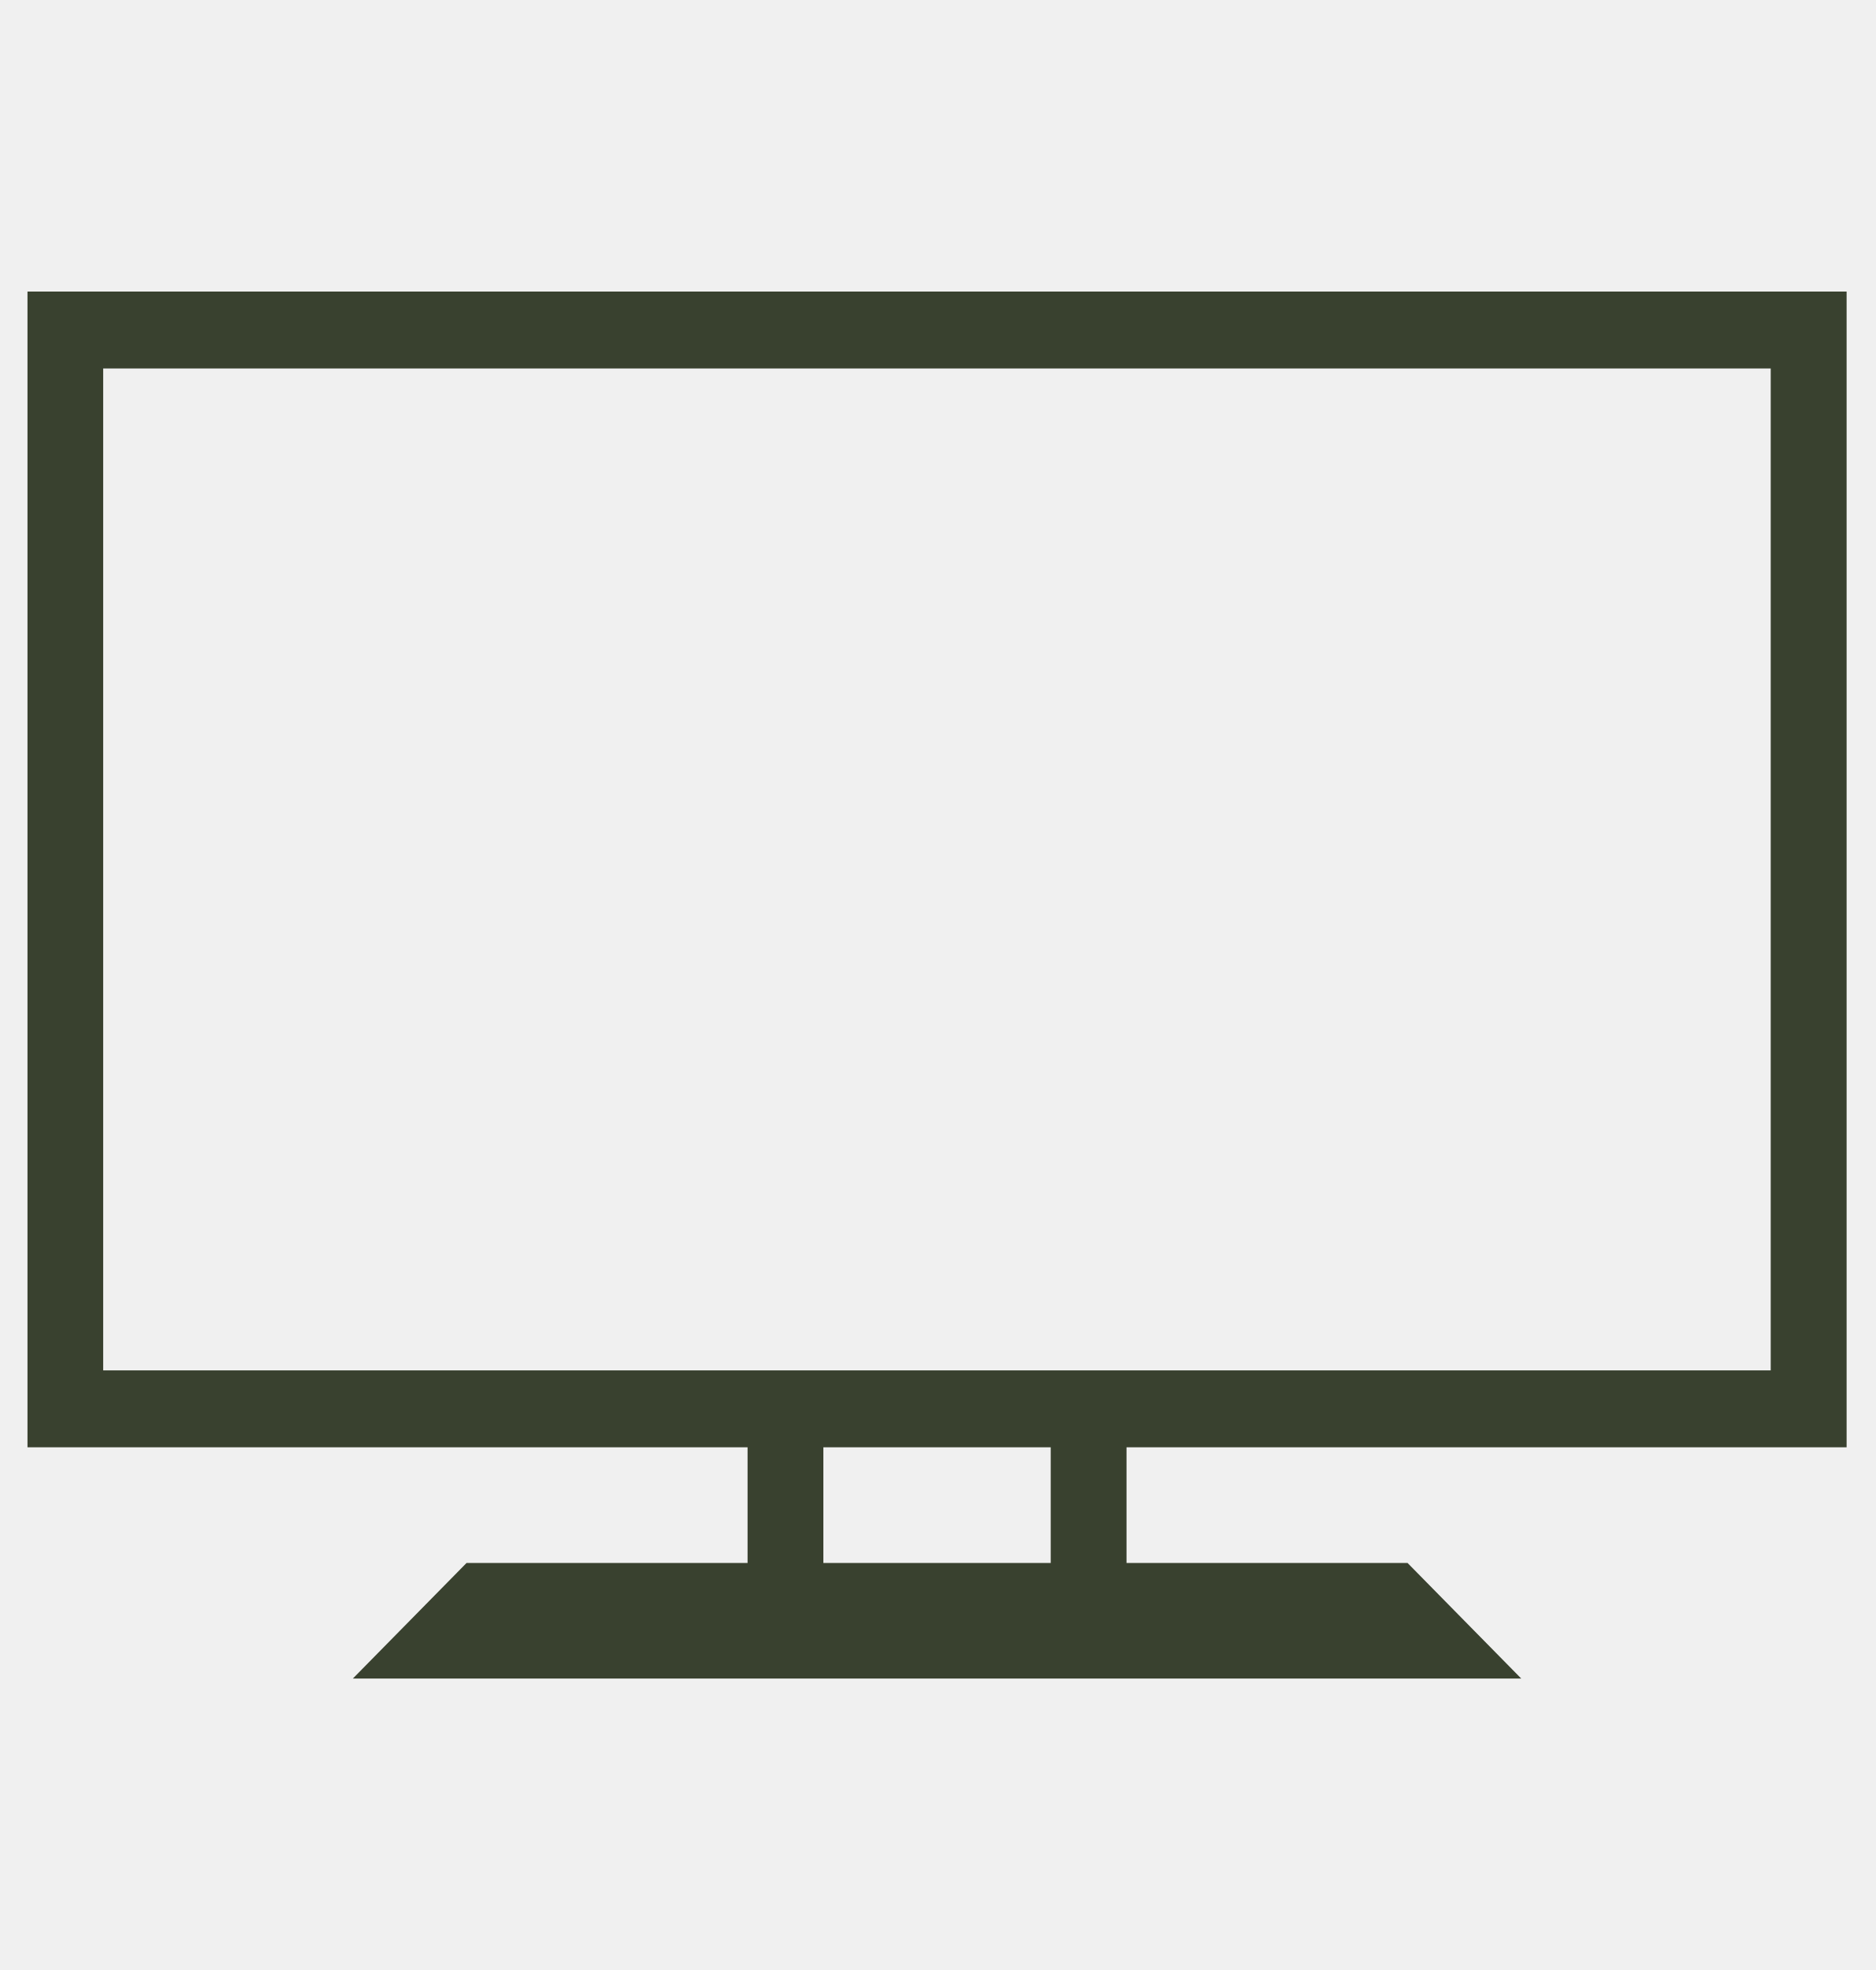
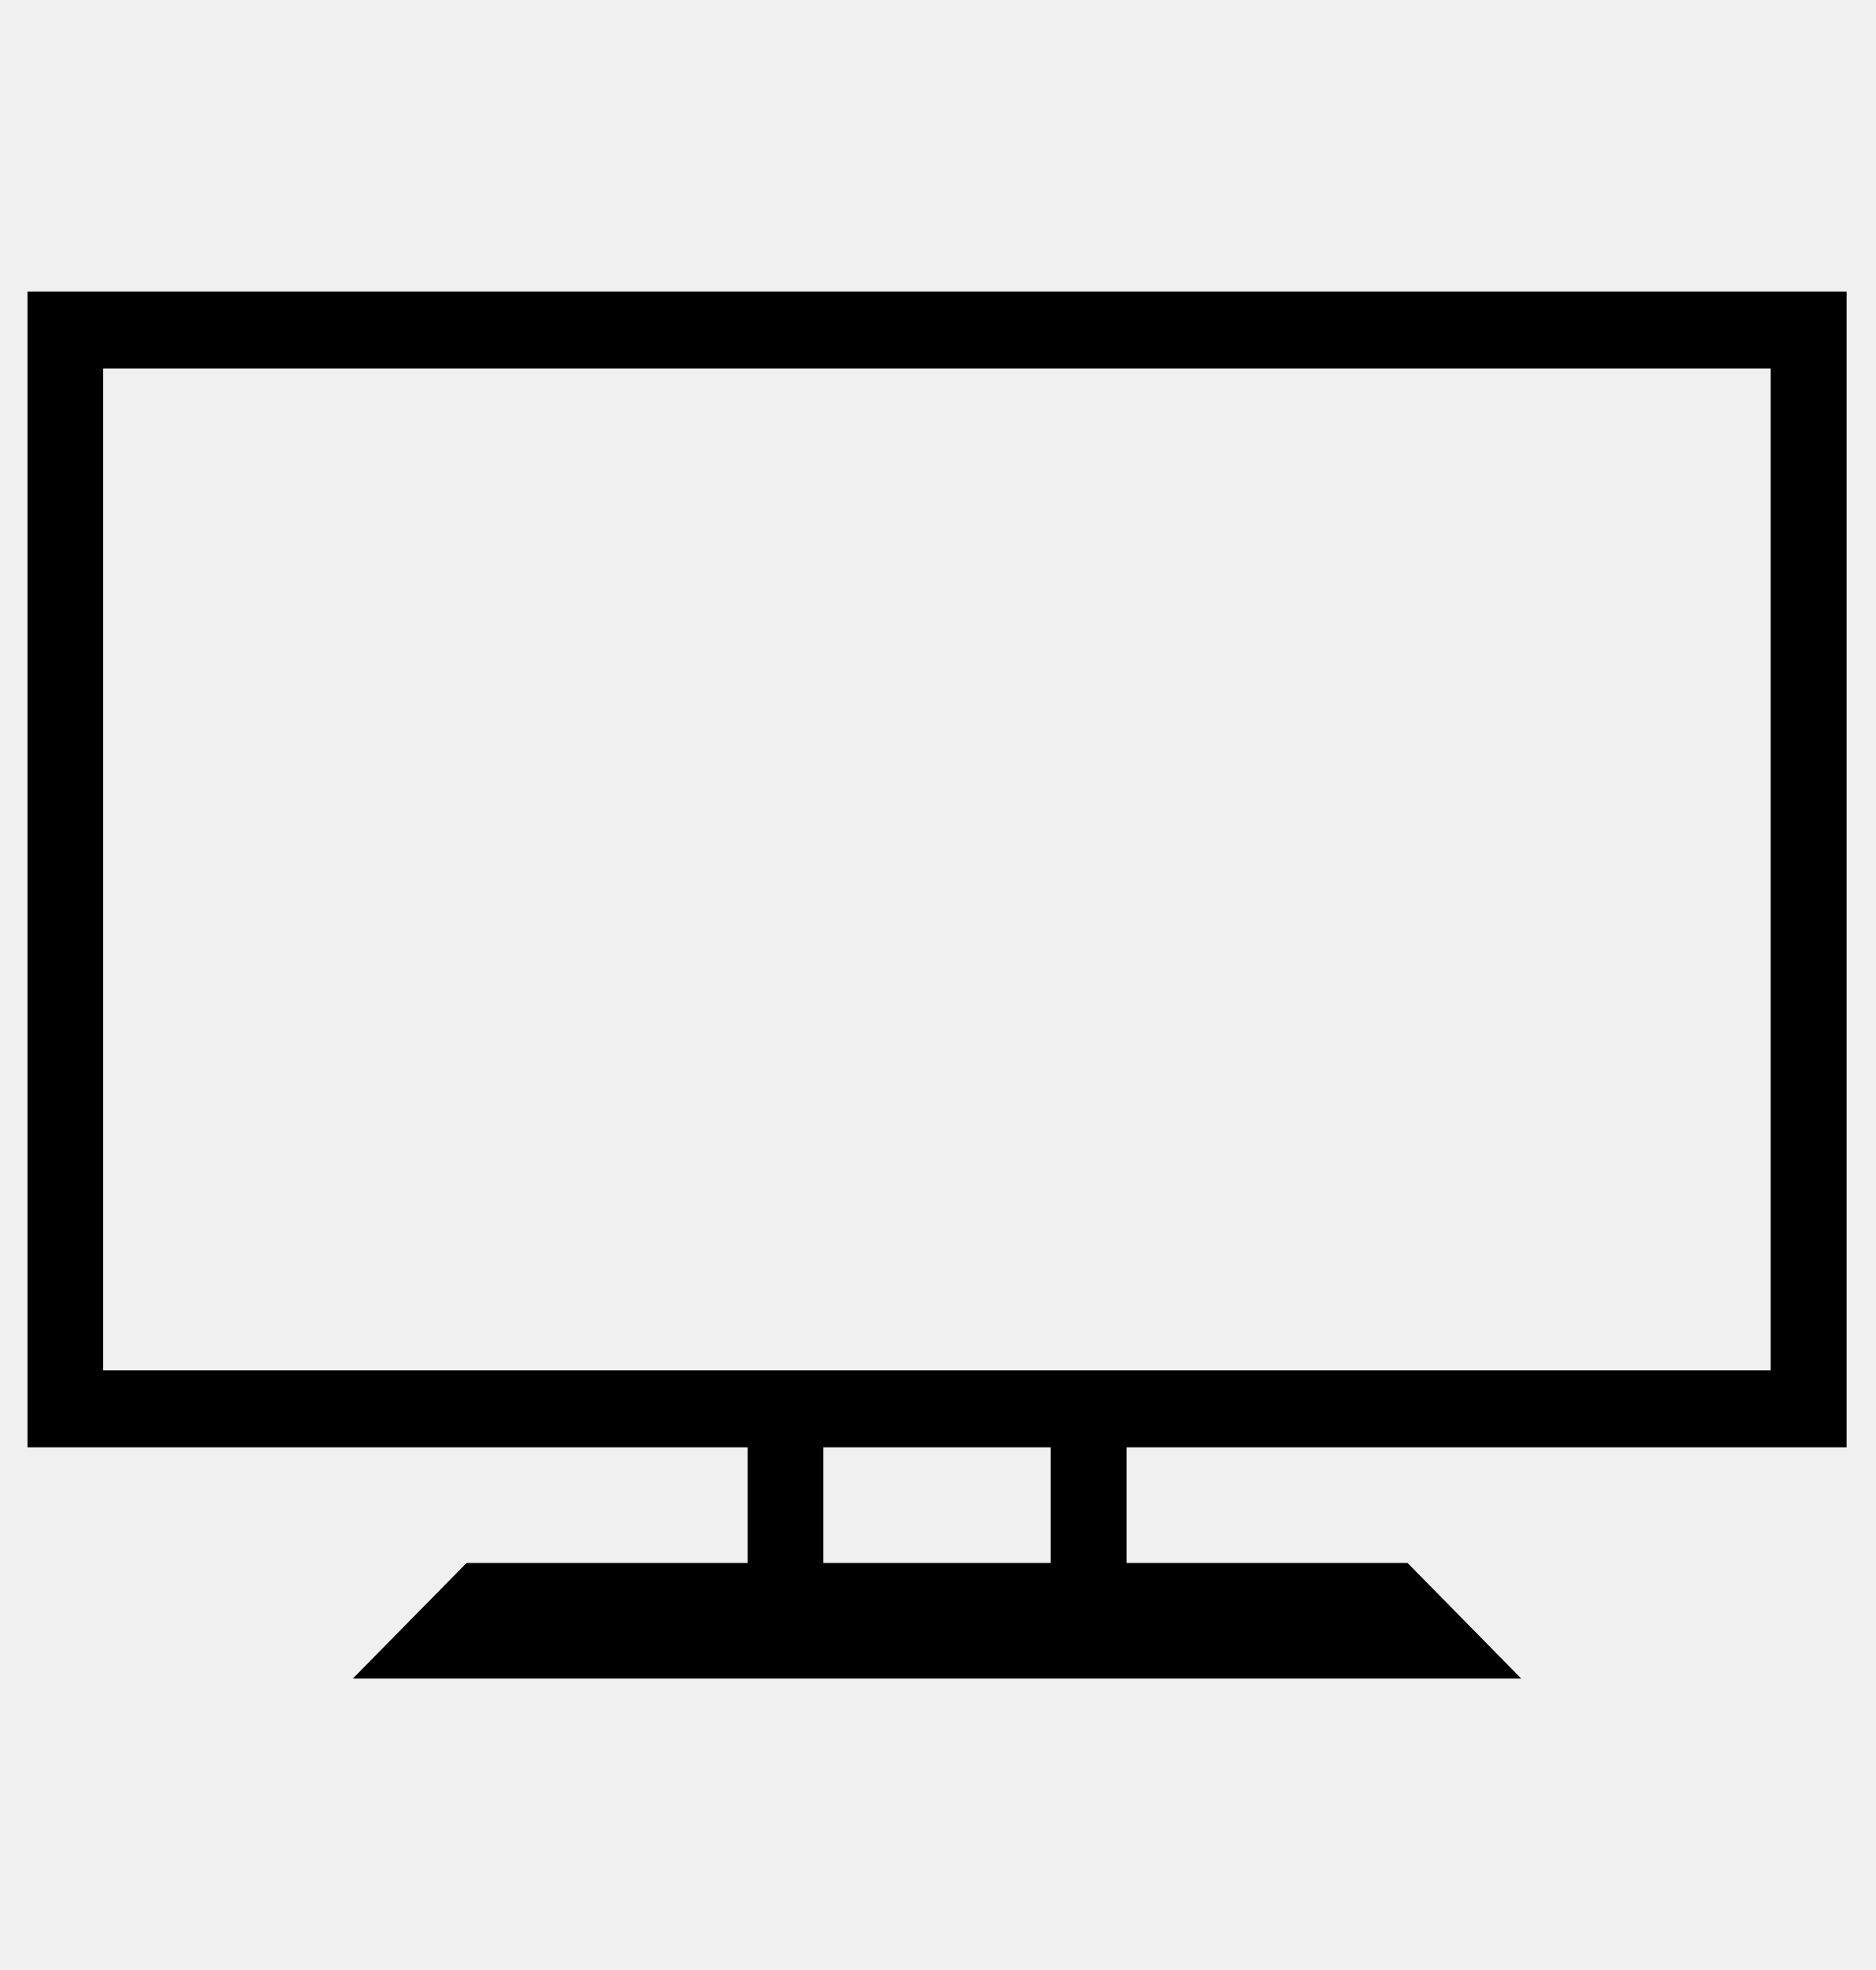
<svg xmlns="http://www.w3.org/2000/svg" viewBox="0 0 20 21" aria-labelledby="logoTitle logoDesc" role="img">
  <g clip-path="url(#a)">
-     <path d="M19.687 15.428V3.108H.293v12.32H7.97v1.233H4.974l-1.212 1.232h12.456l-1.212-1.232H12.01v-1.233h7.677ZM1.1 3.928h17.778v10.68H1.1V3.927Zm10.101 12.733H8.778v-1.233h2.424v1.233Z" fill="#39412F" />
+     <path d="M19.687 15.428V3.108H.293v12.32H7.97v1.233H4.974l-1.212 1.232h12.456l-1.212-1.232H12.01v-1.233h7.677ZM1.1 3.928h17.778v10.68H1.1V3.927Zm10.101 12.733H8.778v-1.233h2.424v1.233Z" fill="fill-current text-22_green" />
  </g>
  <defs>
    <clipPath id="a">
-       <path fill="#fff" transform="translate(.293 .643)" d="M0 0h19.394v19.714H0z" />
+       <path fill="fill-current text-22_green" transform="translate(.293 .643)" d="M0 0h19.394v19.714H0z" />
    </clipPath>
  </defs>
</svg>
